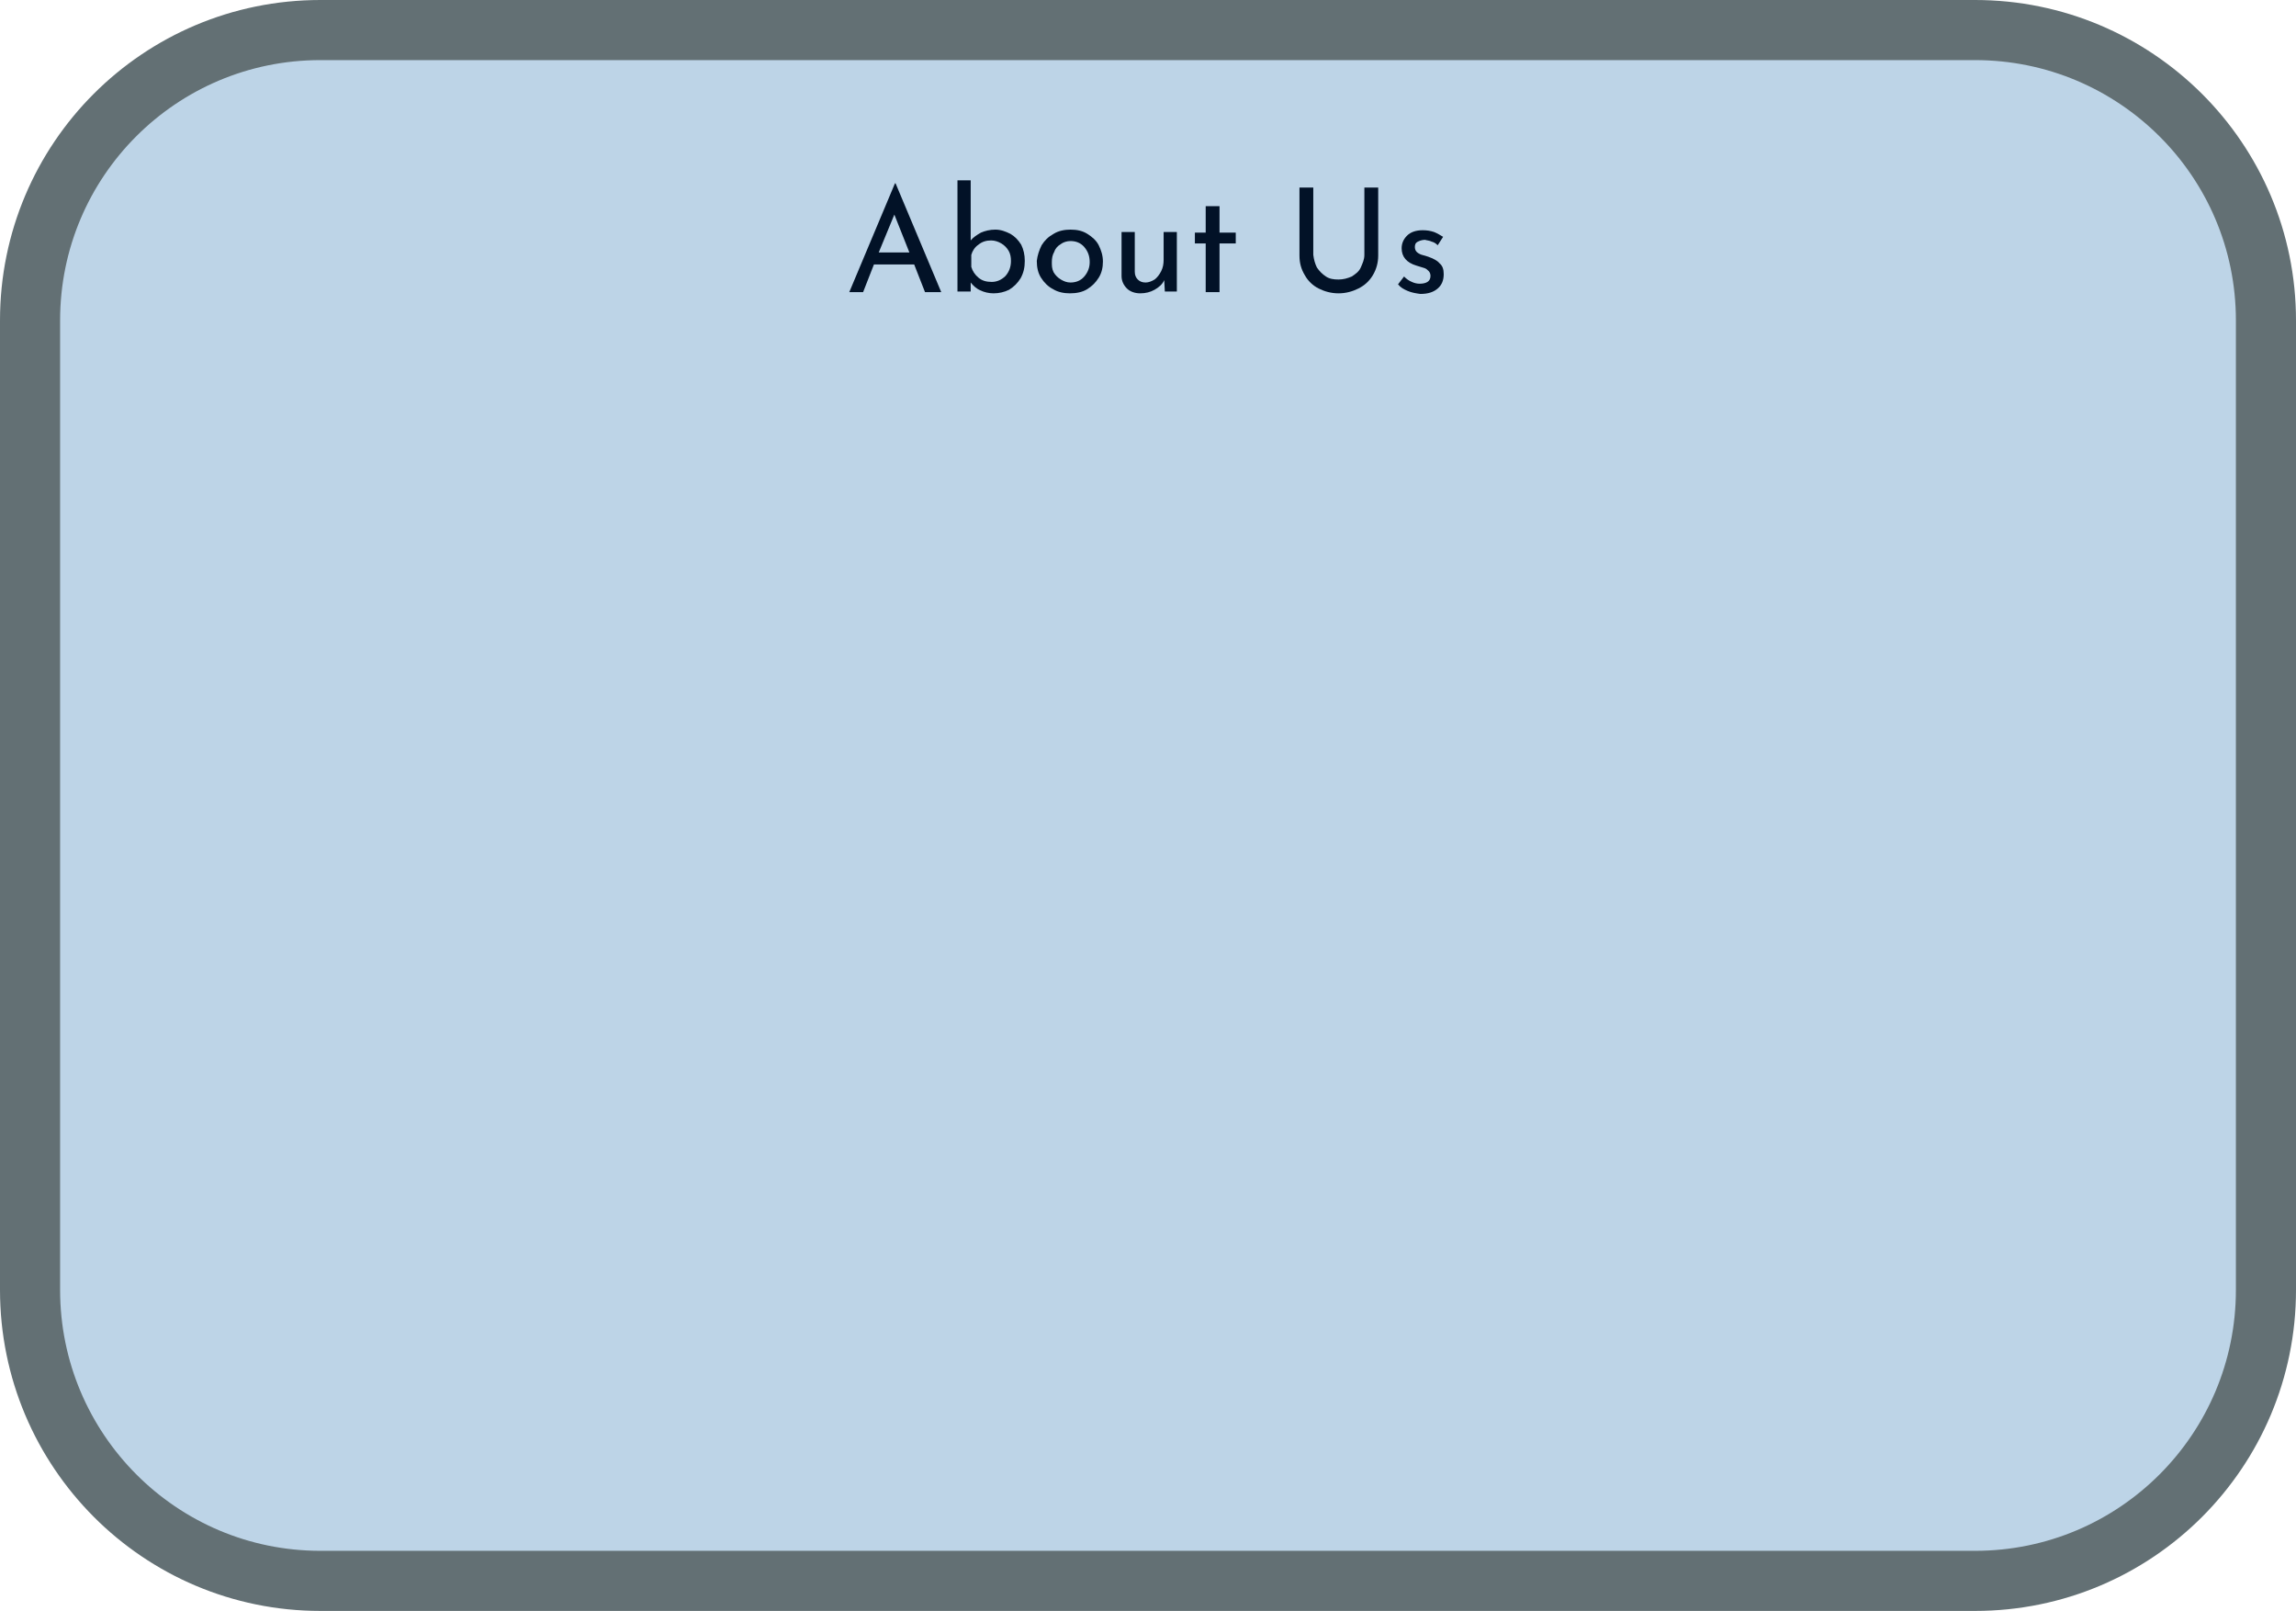
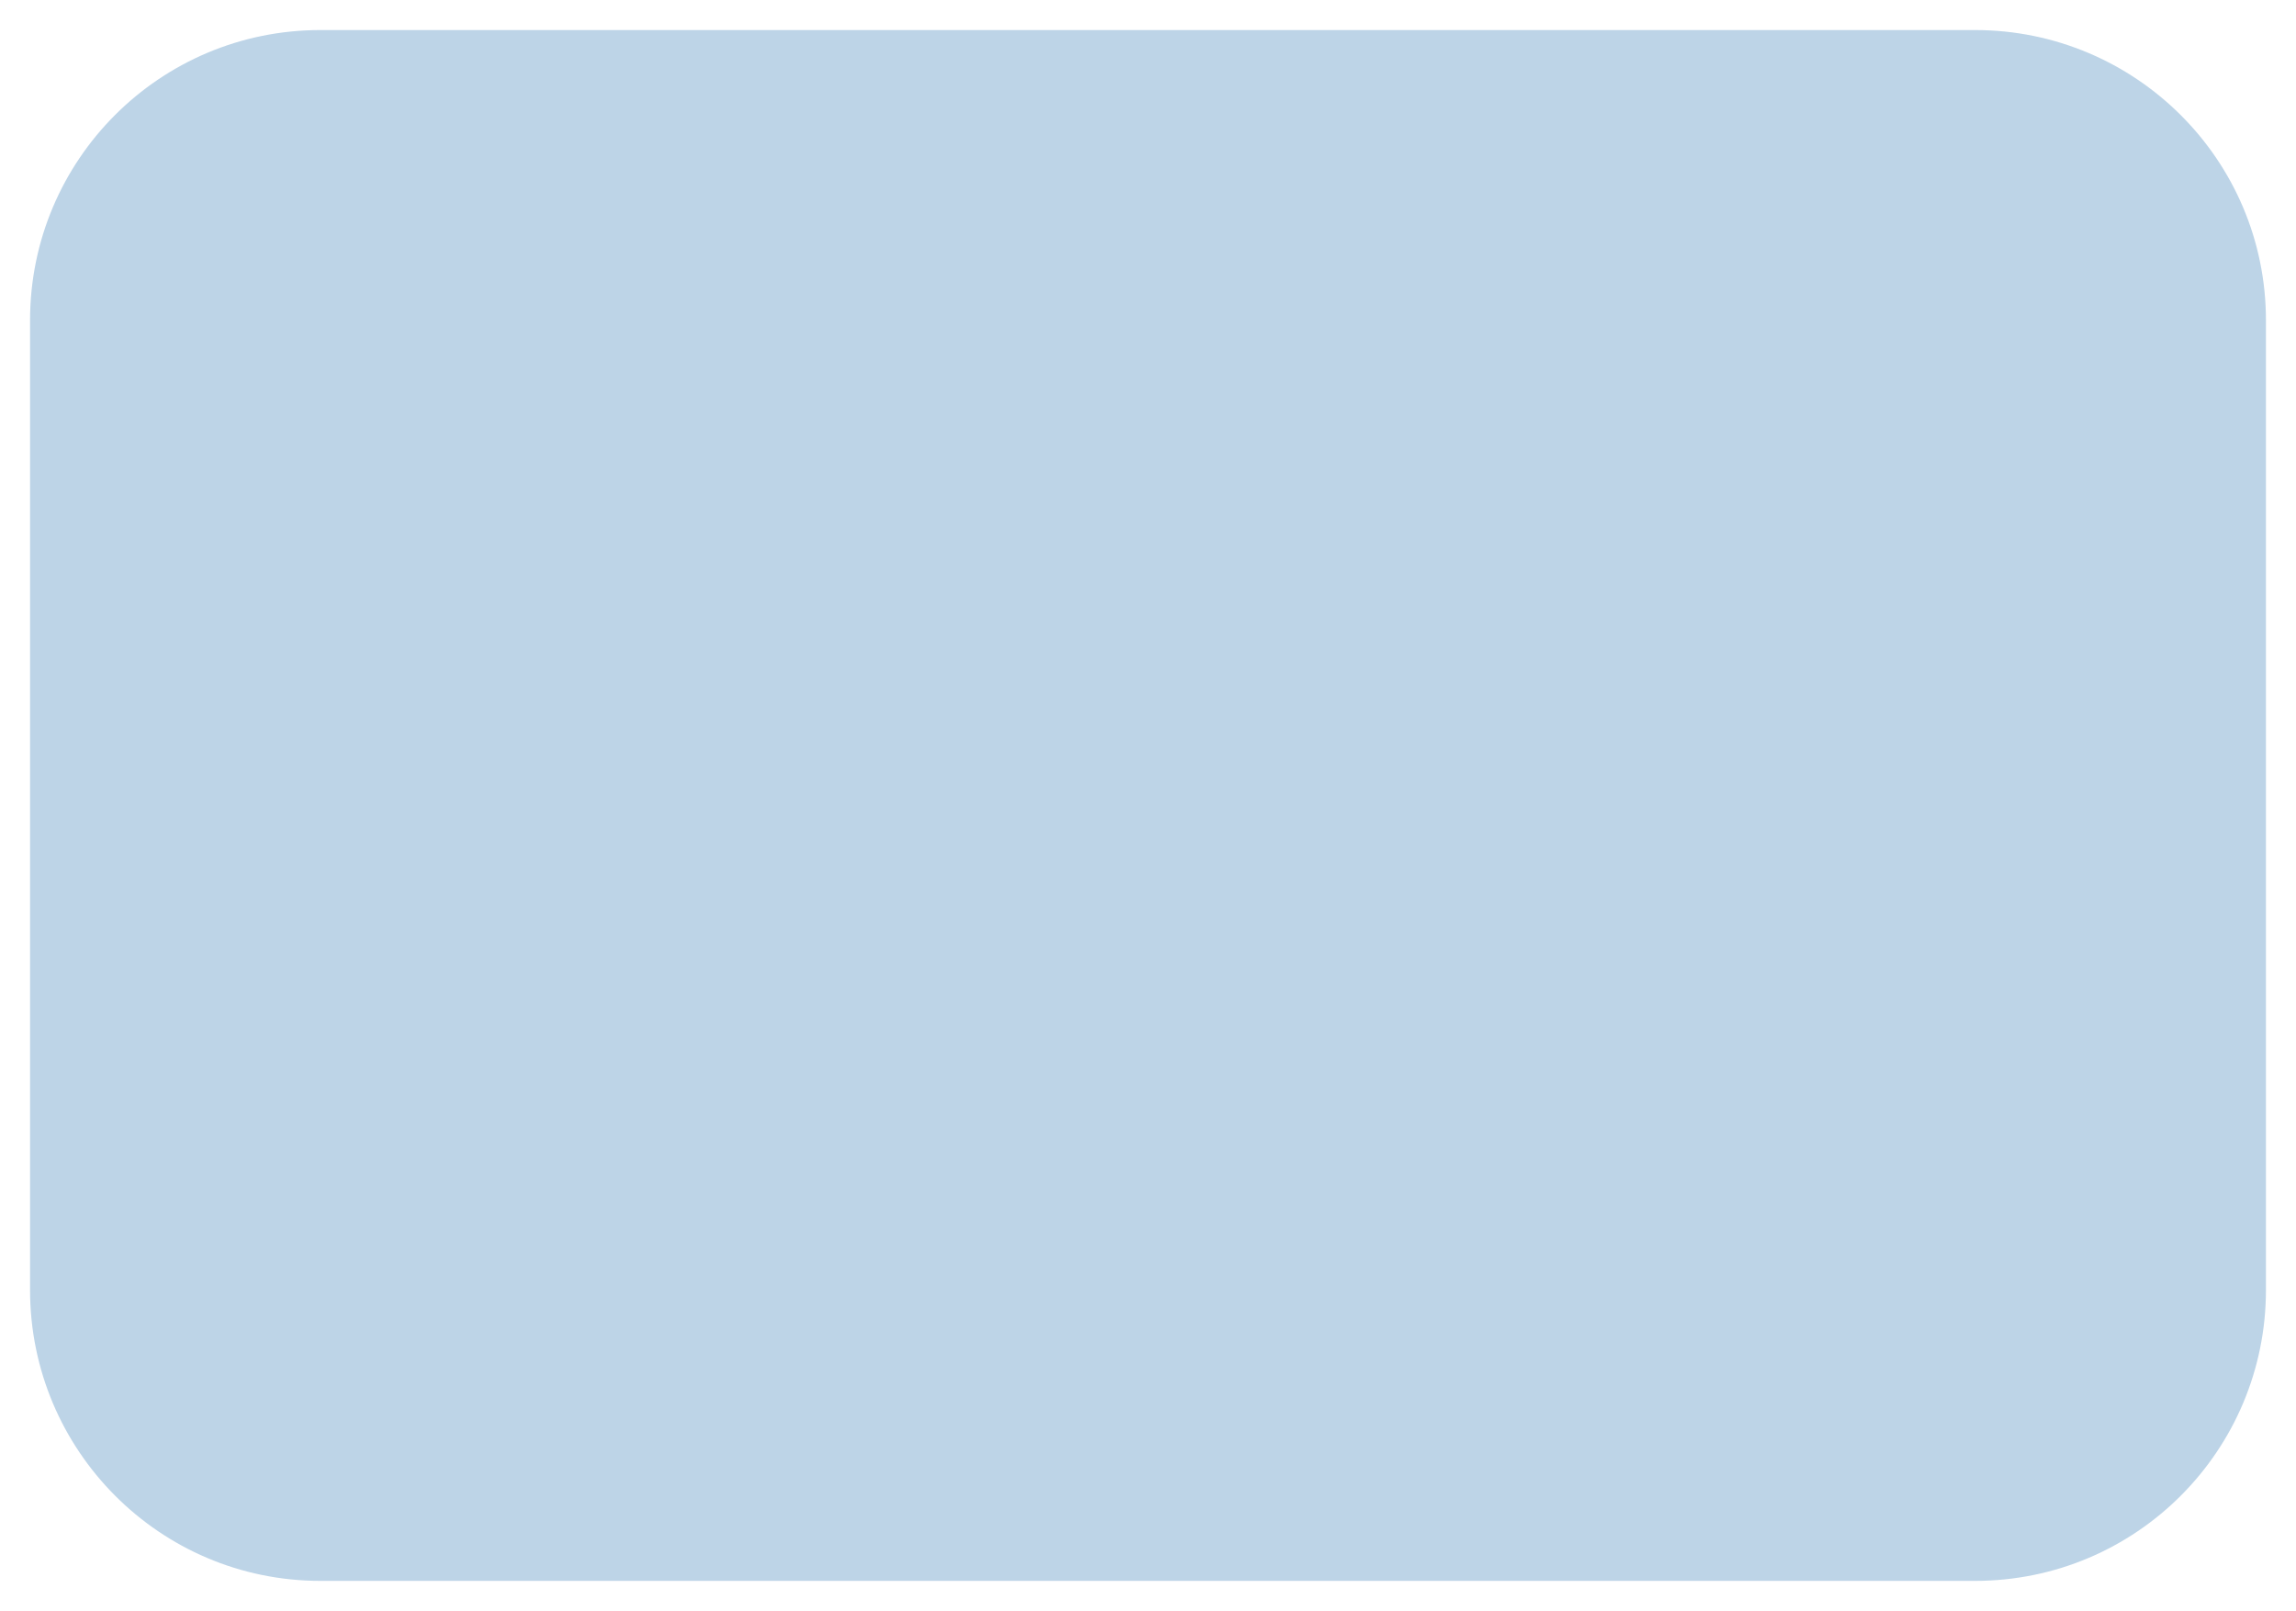
<svg xmlns="http://www.w3.org/2000/svg" version="1.1" id="Layer_1" x="0px" y="0px" viewBox="0 0 382 268" style="enable-background:new 0 0 382 268;" xml:space="preserve">
  <style type="text/css">
- 	.st0{fill:#BDD4E7;stroke:#637074;stroke-width:10;stroke-miterlimit:10;}
- 	.st1{enable-background:new    ;}
- 	.st2{fill:#021227;}
+ 	.st0{fill:#BDD4E7;}
</style>
  <g id="Layer_2_1_">
    <g id="Layer_2-2">
      <path class="st0" d="M53.3,5h275.3C355.3,5,377,26.6,377,53.3v161.3c0,26.7-21.6,48.4-48.4,48.4H53.3C26.6,263,5,241.3,5,214.6    V53.3C5,26.6,26.6,5,53.3,5z" />
-       <g class="st1">
-         <path class="st2" d="M152.1,44h-6.7l-1.8,4.6h-2.3l7.6-18.1h0.1l7.6,18.1h-2.7L152.1,44z M151.3,42l-2.5-6.3l-2.6,6.3H151.3z" />
-         <path class="st2" d="M168.1,38.9c0.7,0.4,1.3,1,1.8,1.8c0.4,0.8,0.6,1.7,0.6,2.7c0,1.1-0.2,2-0.7,2.9c-0.5,0.8-1.1,1.4-1.9,1.9     c-0.8,0.4-1.7,0.6-2.6,0.6c-0.8,0-1.6-0.2-2.2-0.5c-0.7-0.3-1.2-0.8-1.6-1.3v1.5h-2.2V30h2.2v10c0.4-0.5,1-0.9,1.7-1.3     c0.7-0.3,1.5-0.5,2.4-0.5S167.3,38.5,168.1,38.9z M167.3,45.9c0.6-0.7,0.9-1.5,0.9-2.5c0-0.6-0.1-1.2-0.4-1.7     c-0.3-0.5-0.7-0.9-1.2-1.2s-1.1-0.5-1.7-0.5c-0.8,0-1.5,0.2-2.1,0.7c-0.6,0.4-1,1-1.2,1.7v2c0.2,0.7,0.6,1.3,1.2,1.8     c0.6,0.5,1.3,0.7,2.2,0.7C165.8,46.9,166.6,46.6,167.3,45.9z" />
-         <path class="st2" d="M173.3,40.8c0.5-0.8,1.1-1.4,2-1.9c0.8-0.5,1.8-0.7,2.8-0.7c1.1,0,2,0.2,2.8,0.7s1.5,1.1,1.9,1.9     s0.7,1.7,0.7,2.7s-0.2,1.9-0.7,2.7s-1.1,1.4-1.9,1.9c-0.8,0.5-1.8,0.7-2.9,0.7c-1,0-2-0.2-2.8-0.7c-0.8-0.4-1.5-1.1-2-1.9     c-0.5-0.8-0.7-1.7-0.7-2.8C172.6,42.5,172.9,41.6,173.3,40.8z M175.3,45.3c0.3,0.5,0.7,0.9,1.2,1.2s1,0.5,1.6,0.5     c0.9,0,1.7-0.3,2.3-1s0.9-1.5,0.9-2.4c0-1-0.3-1.8-0.9-2.5c-0.6-0.7-1.4-1-2.3-1c-0.6,0-1.2,0.2-1.6,0.5     c-0.5,0.3-0.9,0.7-1.1,1.3c-0.3,0.5-0.4,1.1-0.4,1.7S175,44.7,175.3,45.3z" />
-         <path class="st2" d="M195.8,38.6v9.9h-2l-0.1-1.9c-0.3,0.7-0.9,1.2-1.6,1.6c-0.7,0.4-1.5,0.6-2.4,0.6s-1.7-0.3-2.2-0.8     c-0.6-0.6-0.9-1.3-0.9-2.1v-7.3h2.2v6.6c0,0.6,0.2,1,0.5,1.3s0.7,0.5,1.3,0.5c0.5,0,1-0.2,1.5-0.5c0.4-0.3,0.8-0.8,1.1-1.4     c0.3-0.6,0.4-1.2,0.4-1.9v-4.6C193.6,38.6,195.8,38.6,195.8,38.6z" />
-         <path class="st2" d="M202.9,34.3v4.4h2.7v1.8h-2.7v8.1h-2.3v-8.1h-1.8v-1.8h1.8v-4.4H202.9z" />
-         <path class="st2" d="M219.1,44.5c0.4,0.6,0.9,1.1,1.5,1.5s1.3,0.5,2.1,0.5s1.5-0.2,2.2-0.5c0.6-0.4,1.2-0.8,1.5-1.5     s0.6-1.3,0.6-2.1V31.2h2.3v11.3c0,1.2-0.3,2.3-0.9,3.3c-0.6,1-1.4,1.7-2.4,2.2s-2.1,0.8-3.3,0.8s-2.3-0.3-3.3-0.8     s-1.8-1.3-2.3-2.2c-0.6-1-0.9-2-0.9-3.3V31.2h2.3v11.2C218.6,43.2,218.8,43.9,219.1,44.5z" />
-         <path class="st2" d="M234.2,48.4c-0.7-0.3-1.2-0.6-1.6-1.1l1-1.3c0.4,0.4,0.8,0.7,1.3,0.9c0.4,0.2,0.9,0.3,1.3,0.3     c0.5,0,1-0.1,1.3-0.3s0.5-0.5,0.5-1c0-0.3-0.1-0.6-0.3-0.8s-0.4-0.4-0.7-0.5s-0.7-0.2-1.3-0.4c-1.7-0.5-2.5-1.5-2.5-2.9     c0-0.8,0.3-1.5,0.9-2.1c0.6-0.6,1.5-0.9,2.6-0.9c0.7,0,1.3,0.1,1.9,0.3c0.5,0.2,1,0.5,1.5,0.8l-0.9,1.4c-0.3-0.3-0.6-0.5-1-0.6     c-0.4-0.2-0.8-0.2-1.1-0.3c-0.4,0-0.8,0.1-1.2,0.3s-0.5,0.5-0.5,0.9c0,0.3,0.1,0.6,0.3,0.8s0.4,0.3,0.6,0.4     c0.2,0.1,0.7,0.2,1.3,0.4c0.8,0.3,1.5,0.6,1.9,1.1c0.5,0.4,0.7,1,0.7,1.8c0,1-0.3,1.8-1,2.4s-1.6,0.9-2.9,0.9     C235.6,48.8,234.9,48.7,234.2,48.4z" />
-       </g>
    </g>
  </g>
</svg>
